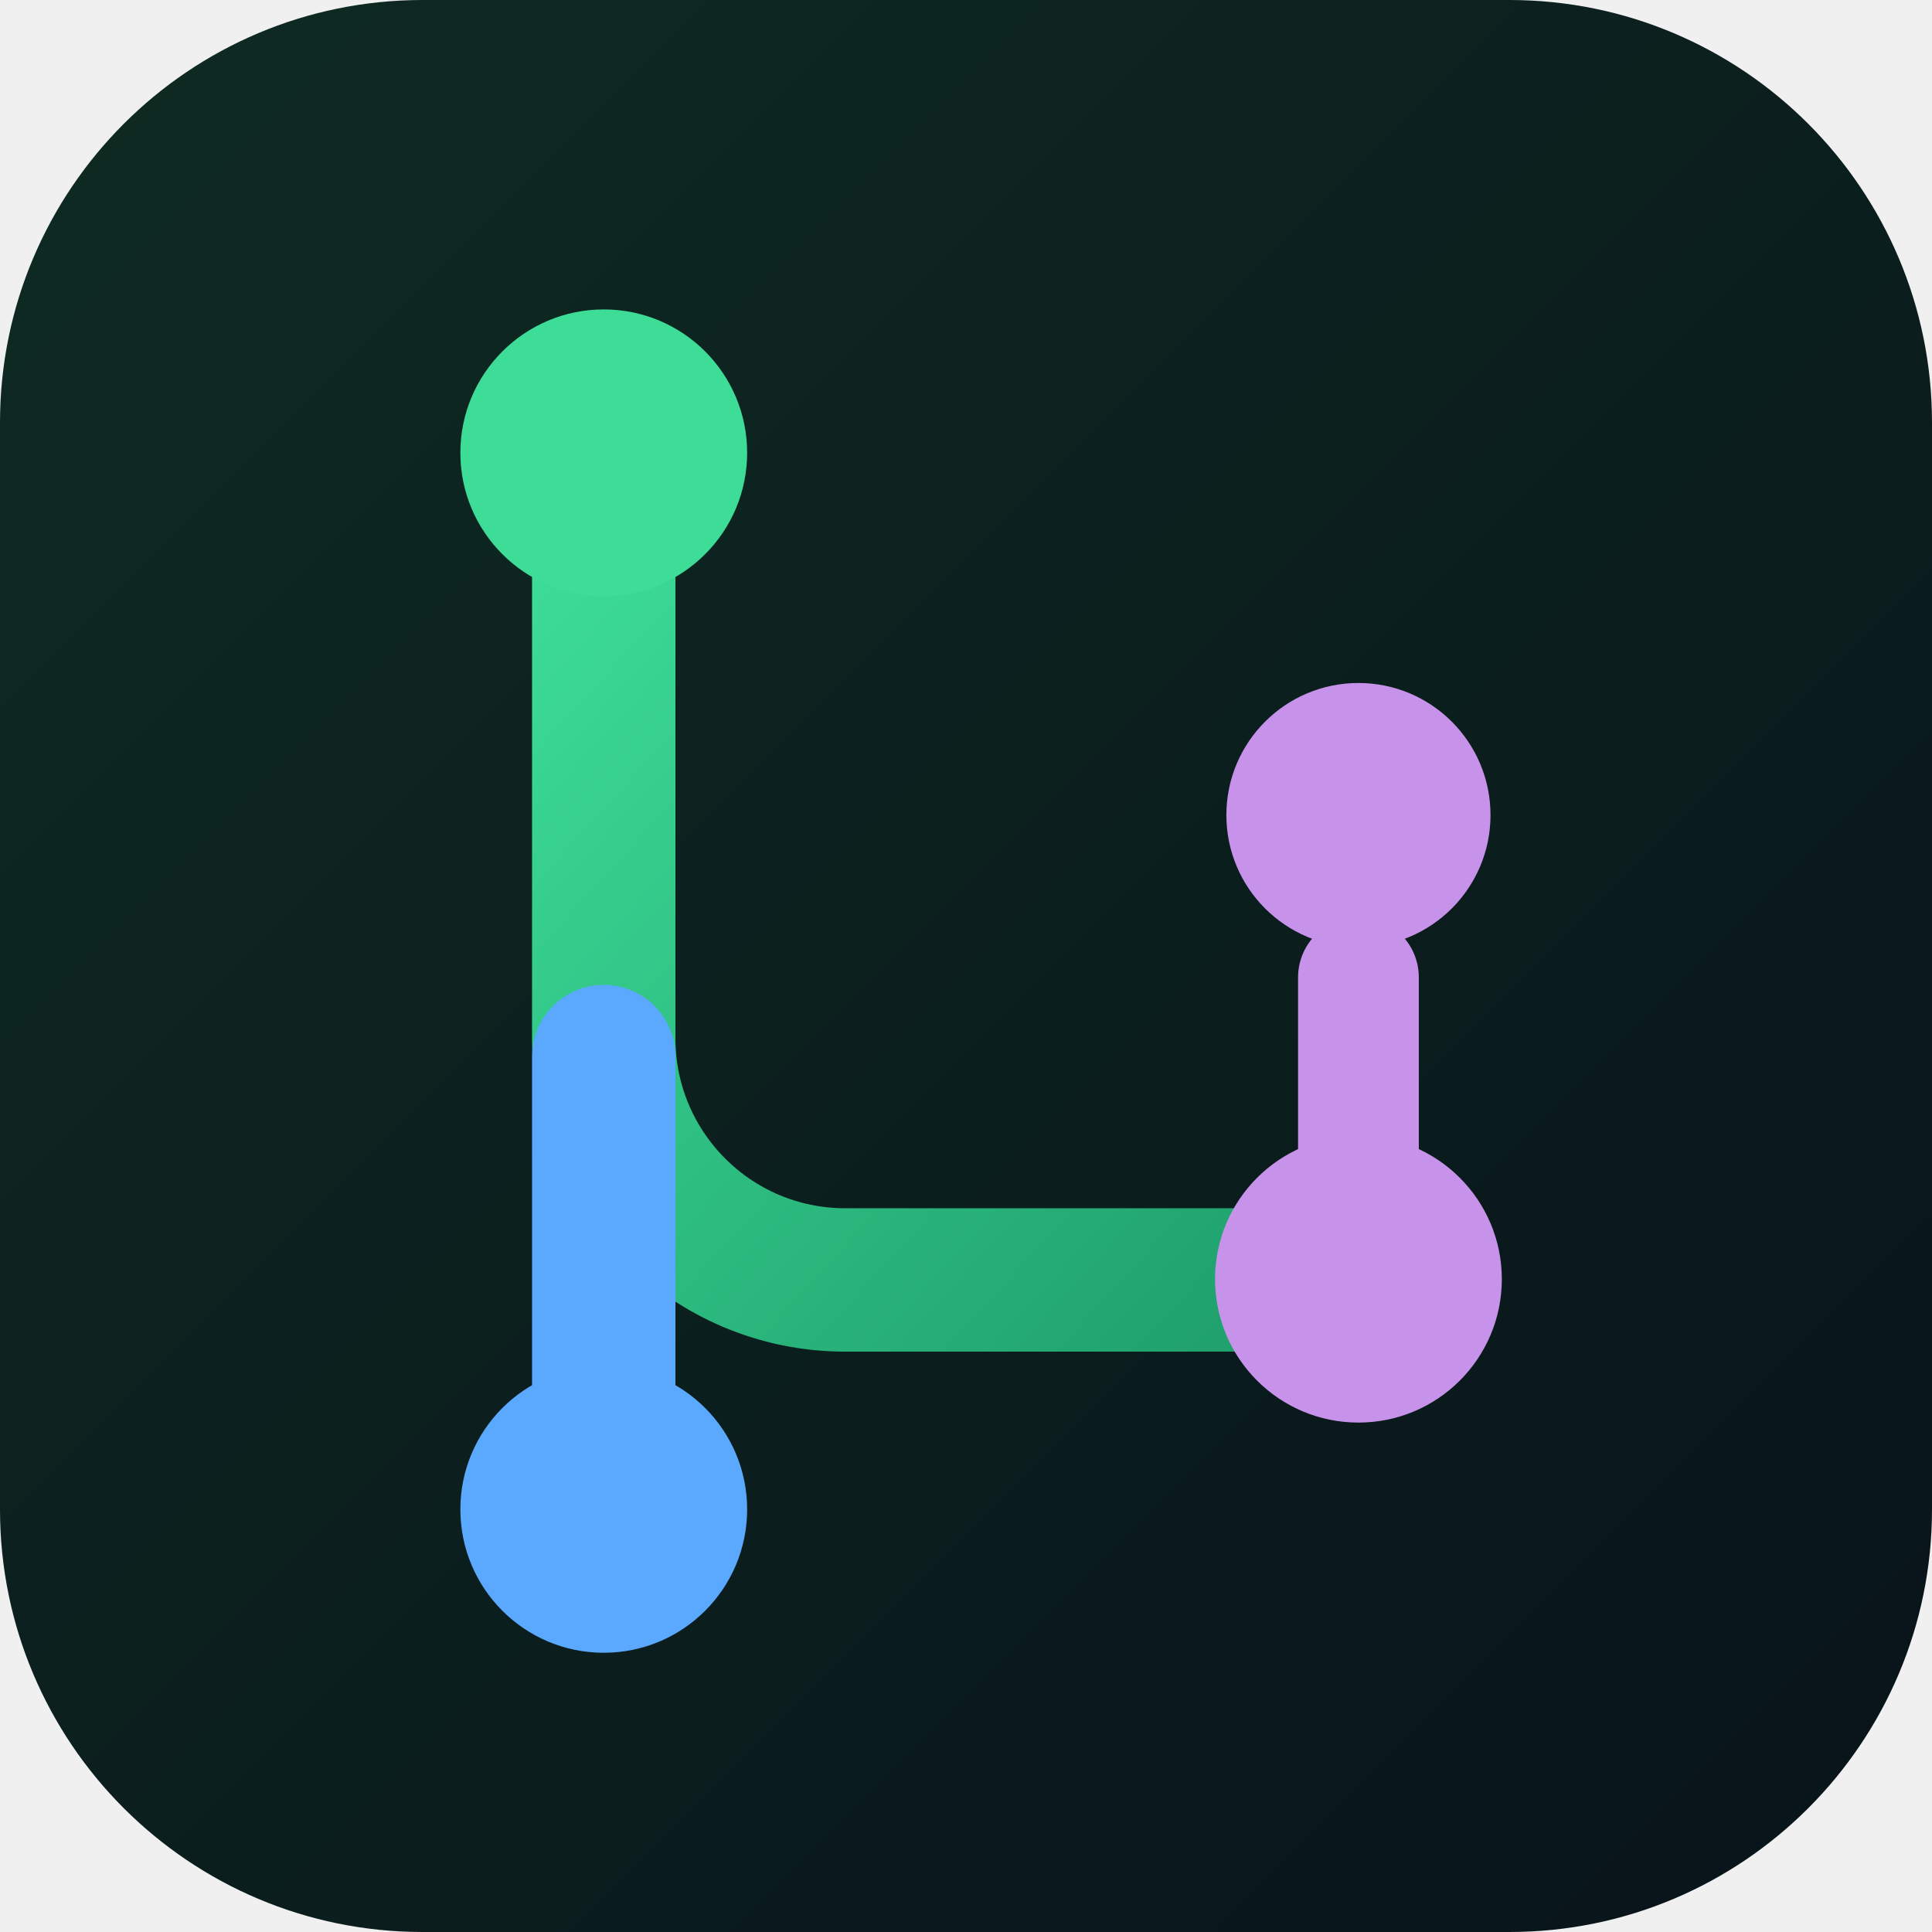
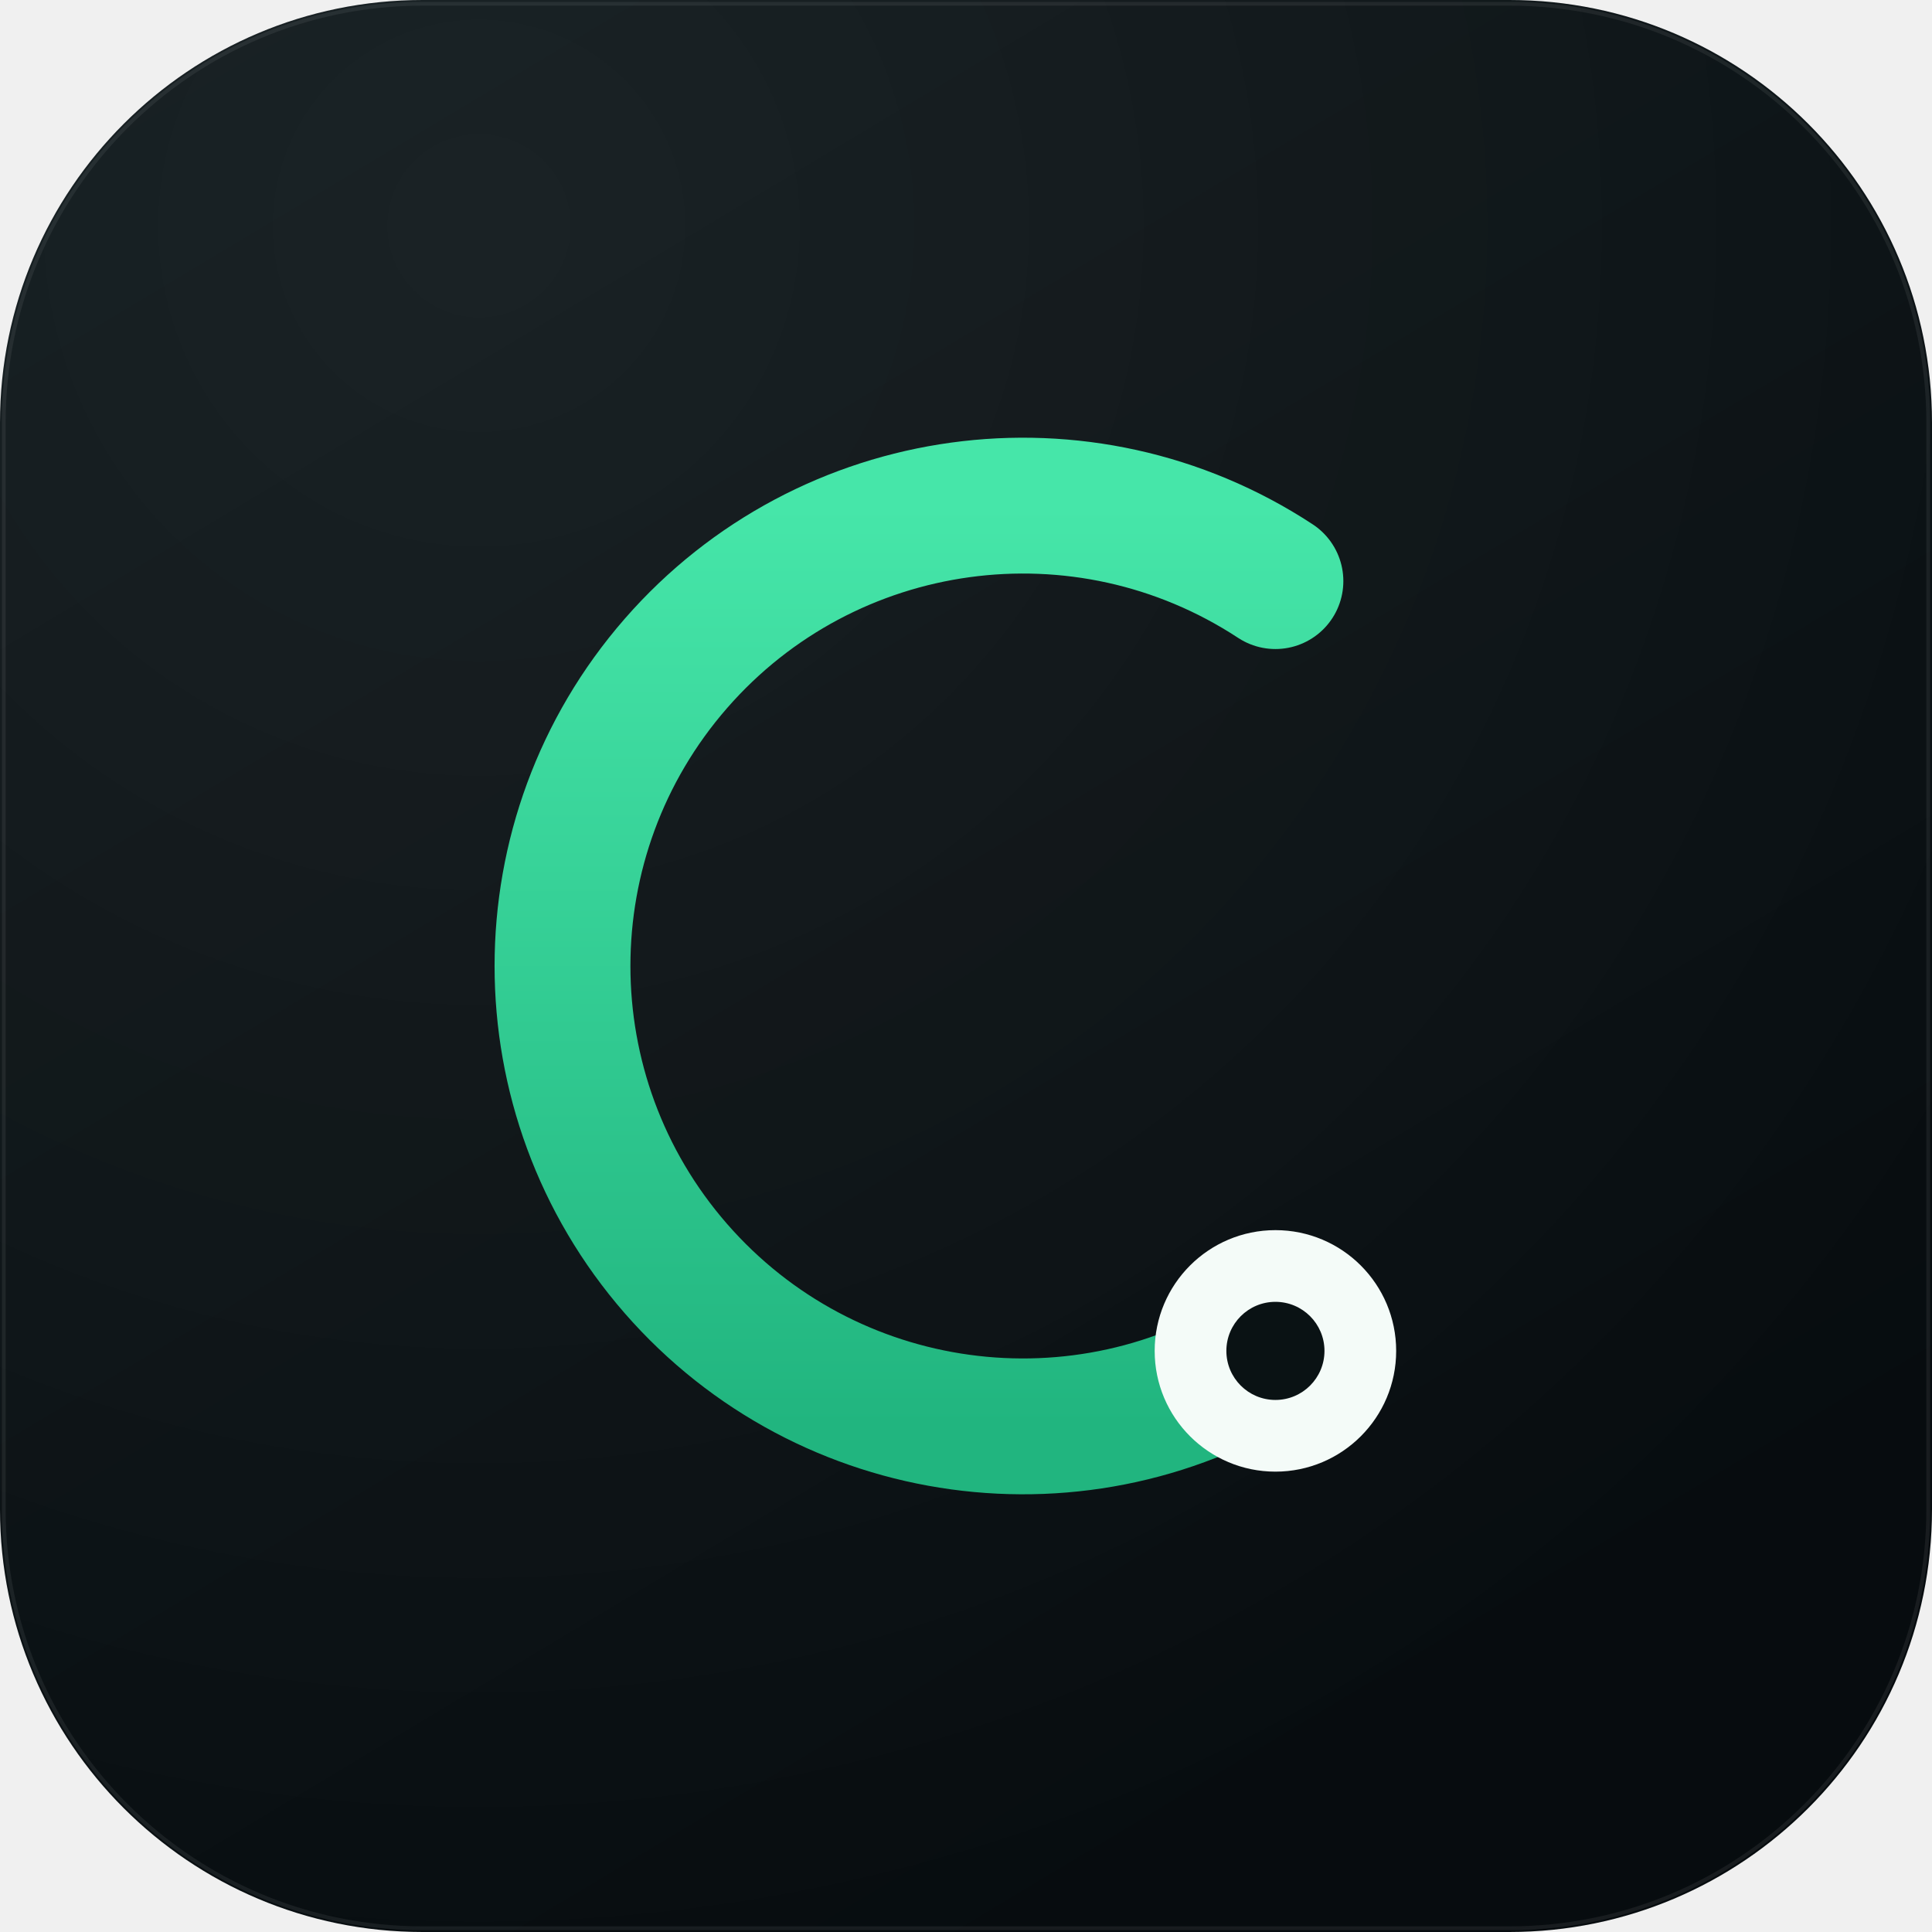
<svg xmlns="http://www.w3.org/2000/svg" width="512" height="512" viewBox="0 0 512 512">
  <defs>
-     <linearGradient id="bg" x1="0" y1="0" x2="1" y2="1">
-       <stop offset="0" stop-color="#0f2b22" />
-       <stop offset="1" stop-color="#08131a" />
+     <linearGradient id="tile" x1="0" y1="0" x2="0.6" y2="1">
+       <stop offset="0" stop-color="#0d1619" />
+       <stop offset="1" stop-color="#070c0f" />
    </linearGradient>
-     <linearGradient id="grove" x1="0" y1="0" x2="1" y2="1">
-       <stop offset="0" stop-color="#3ddc97" />
-       <stop offset="1" stop-color="#1f9f6c" />
+     <linearGradient id="lane" x1="0" y1="0" x2="0" y2="1">
+       <stop offset="0" stop-color="#46e6a9" />
+       <stop offset="1" stop-color="#21b57f" />
    </linearGradient>
+     <linearGradient id="cool" x1="0" y1="0" x2="1" y2="1">
+       <stop offset="0" stop-color="#74b6ff" />
+       <stop offset="1" stop-color="#4d8ef0" />
+     </linearGradient>
+     <radialGradient id="tileLight" cx="0.25" cy="0.12" r="0.9">
+       <stop offset="0" stop-color="#ffffff" stop-opacity="0.06" />
+       <stop offset="1" stop-color="#ffffff" stop-opacity="0" />
+     </radialGradient>
  </defs>
-   <rect width="512" height="512" rx="112" fill="url(#bg)" />
-   <path d="M160 128v147.2a64 64 0 0 0 64 64h128" fill="none" stroke="url(#grove)" stroke-width="38" stroke-linecap="round" />
-   <path d="M160 280v104" fill="none" stroke="#5ba8ff" stroke-width="38" stroke-linecap="round" />
-   <circle cx="160" cy="120" r="38" fill="#3ddc97" />
-   <circle cx="160" cy="400" r="38" fill="#5ba8ff" />
-   <circle cx="360" cy="339" r="38" fill="#c792ea" />
-   <path d="M360 339v-80" fill="none" stroke="#c792ea" stroke-width="32" stroke-linecap="round" />
-   <circle cx="360" cy="216" r="35" fill="#c792ea" />
+   <rect width="512" height="512" rx="112" fill="url(#tile)" />
+   <rect width="512" height="512" rx="112" fill="url(#tileLight)" />
+   <path d="M338 154 A 122 122 0 1 0 338 358" fill="none" stroke="url(#lane)" stroke-width="36" stroke-linecap="round" />
+   <circle cx="338" cy="358" r="32" fill="#f4fbf8" />
+   <circle cx="338" cy="358" r="13" fill="#0a1214" />
+   <rect x="1" y="1" width="510" height="510" rx="111" fill="none" stroke="#ffffff" stroke-opacity="0.07" />
</svg>
